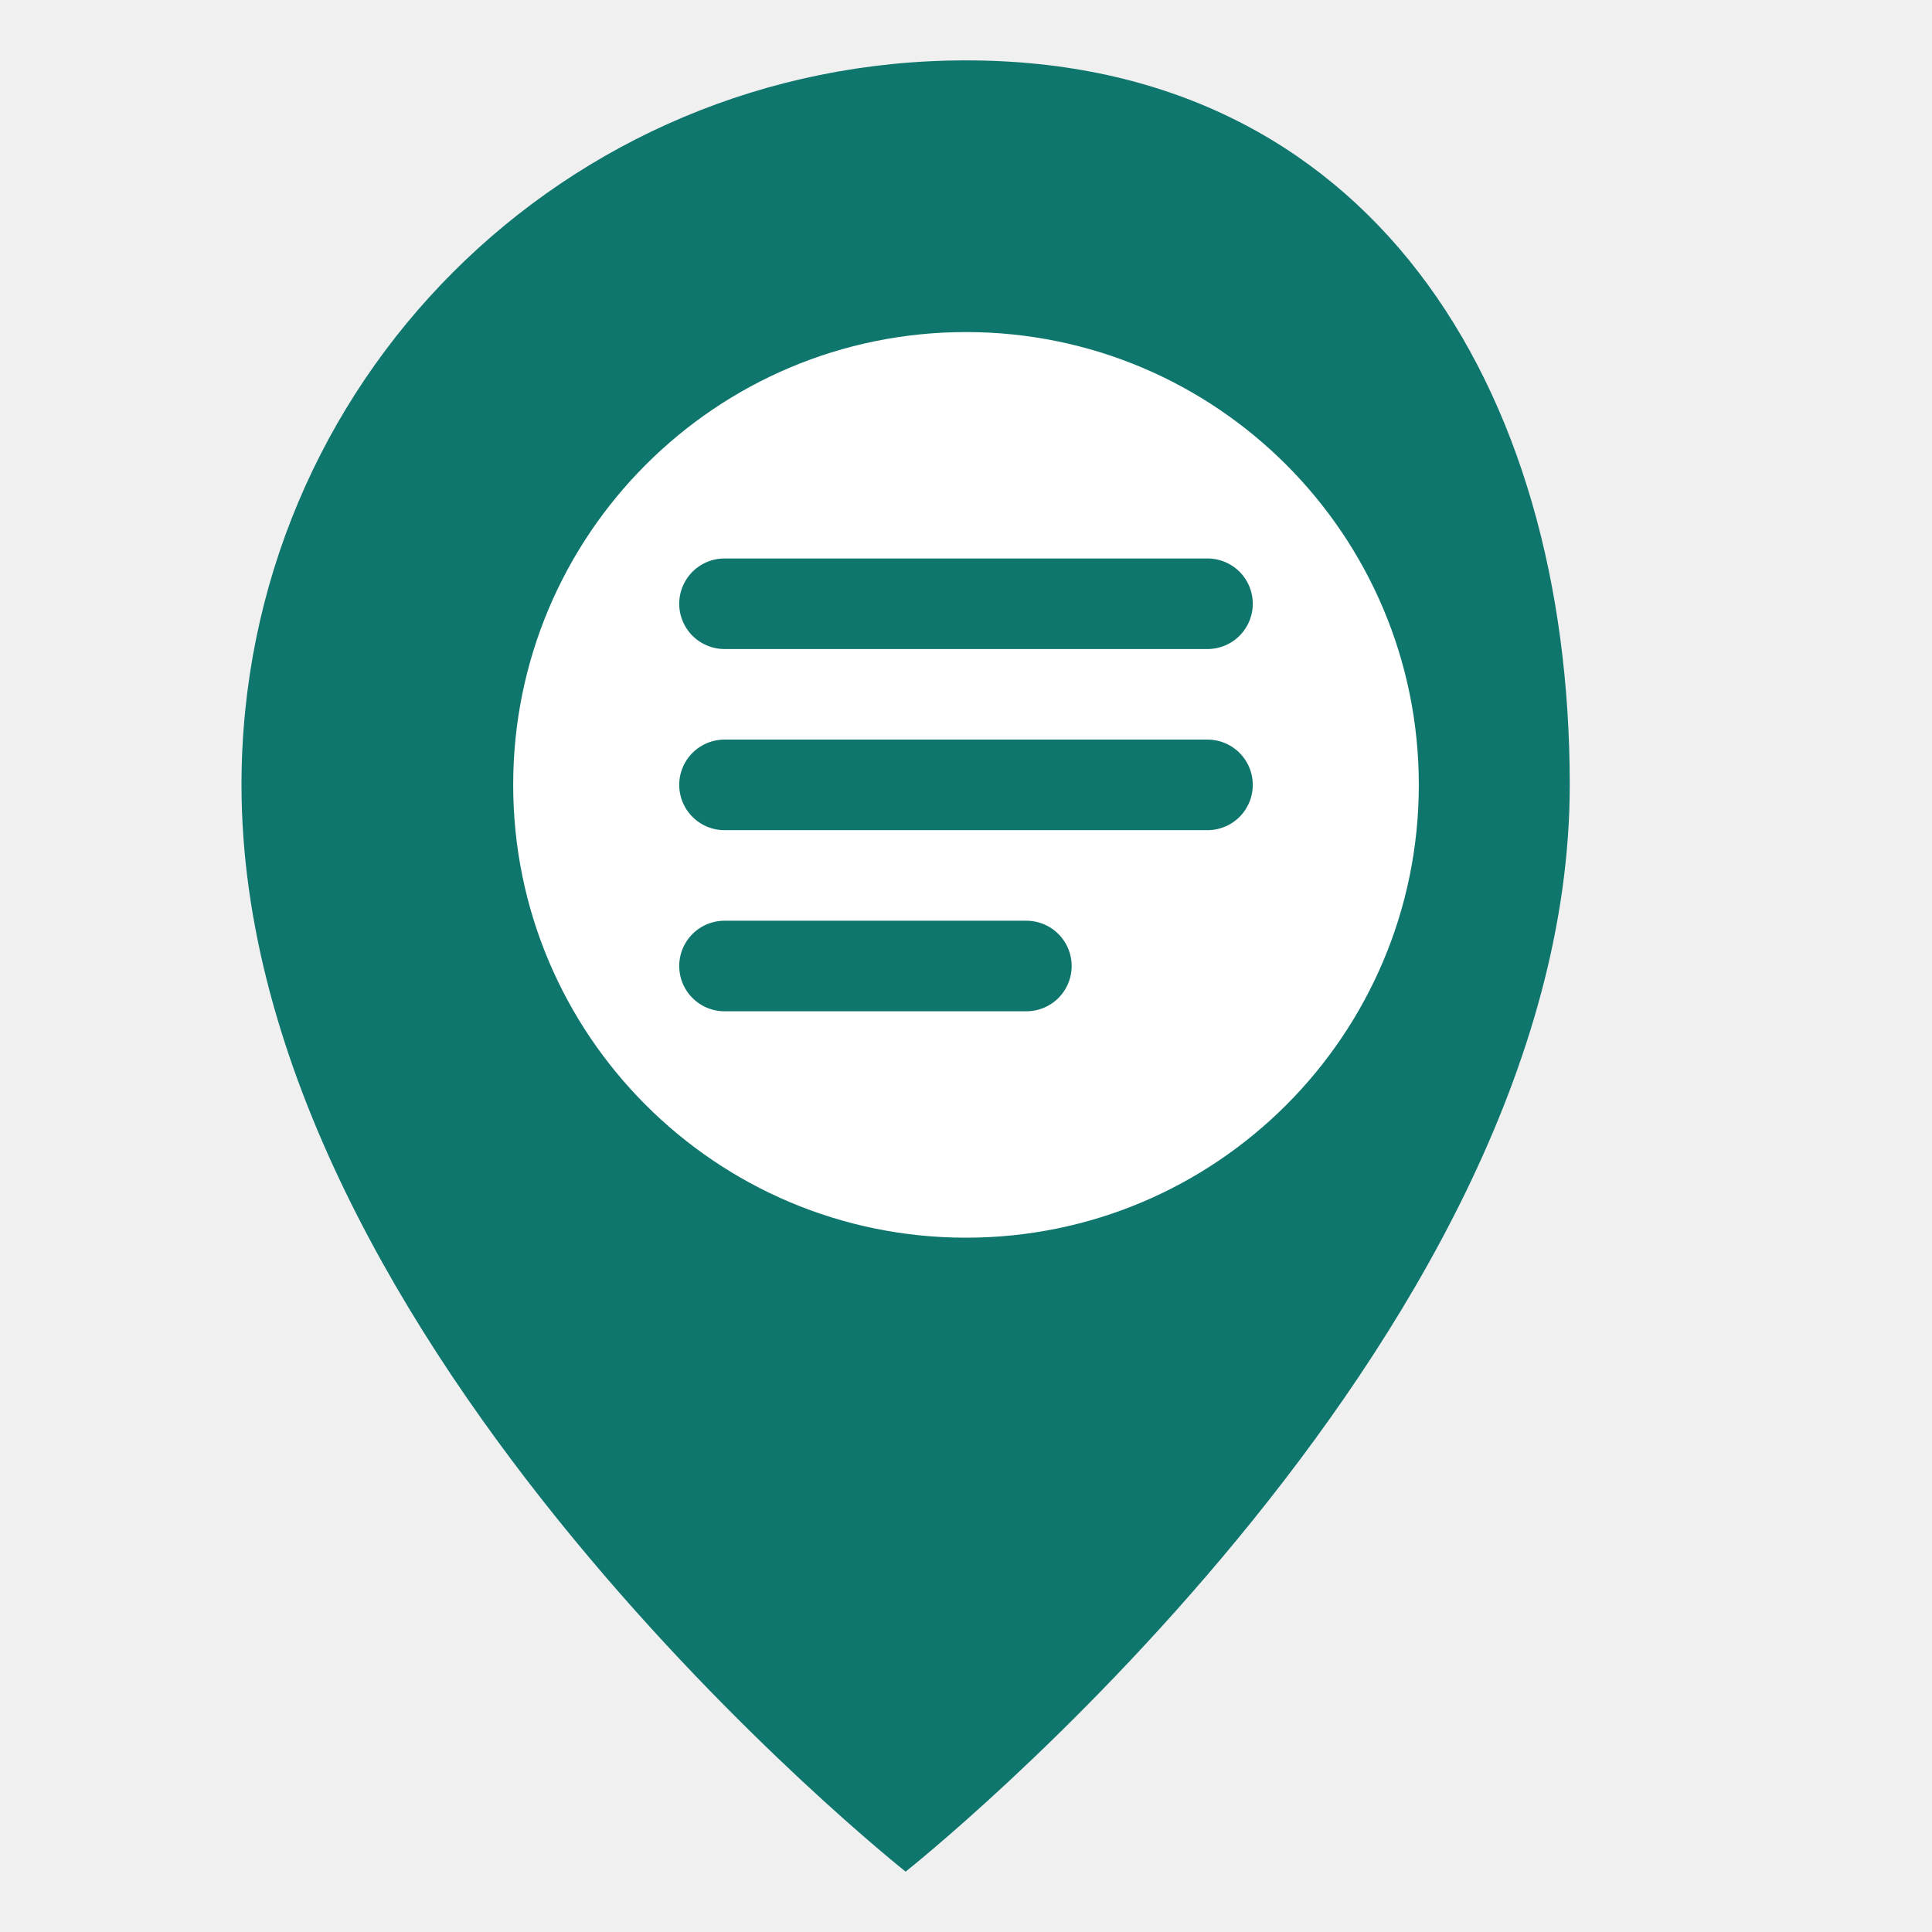
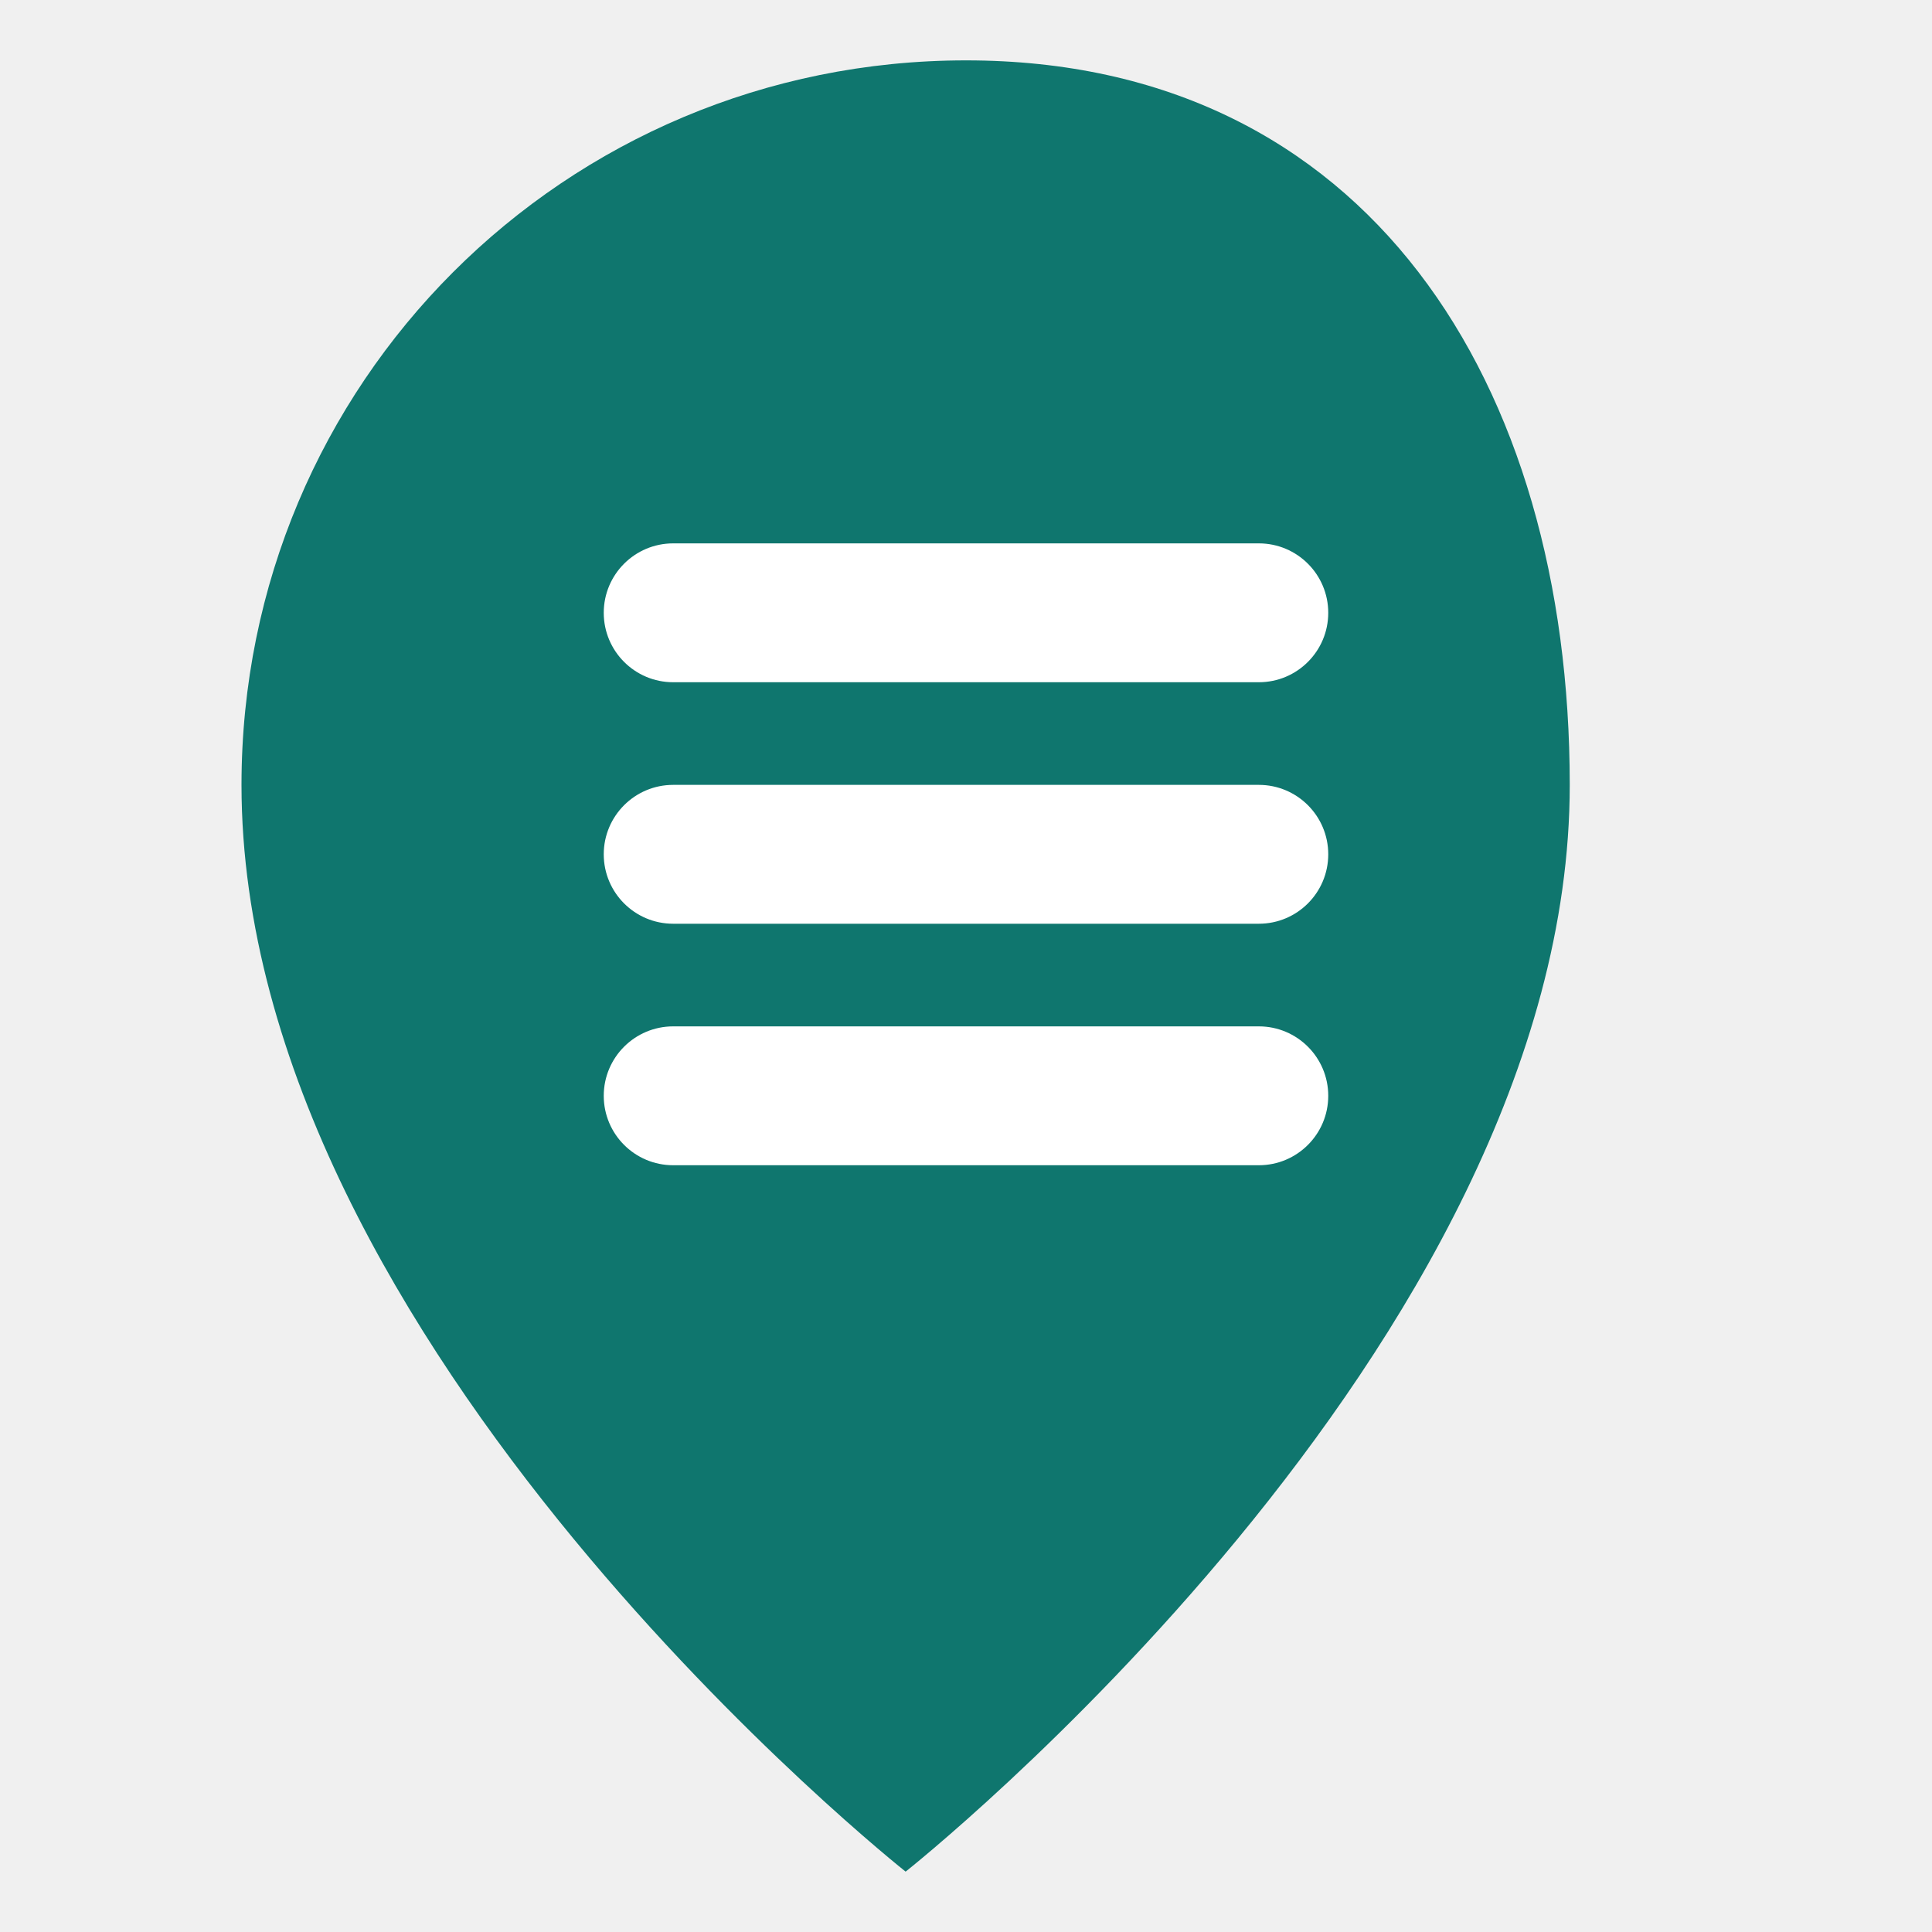
<svg xmlns="http://www.w3.org/2000/svg" viewBox="0 0 64 64">
  <path fill="#0f766e" d="M32 2C18.7 2 8 12.7 8 26c0 18.6 22 36 22 36s22-17.4 22-36C52 12.7 45.3 2 32 2z" />
-   <circle fill="#ffffff" cx="32" cy="26" r="15" />
-   <g stroke="#0f766e" stroke-width="3" stroke-linecap="round">
-     <line x1="24" y1="20" x2="40" y2="20" />
-     <line x1="24" y1="26" x2="40" y2="26" />
-     <line x1="24" y1="32" x2="34" y2="32" />
+   <g fill="#ffffff">
+     <rect x="20" y="18" width="24" height="4.6" rx="2.3" />
+     <rect x="20" y="26" width="24" height="4.6" rx="2.3" />
+     <rect x="20" y="34" width="24" height="4.6" rx="2.3" />
  </g>
</svg>
